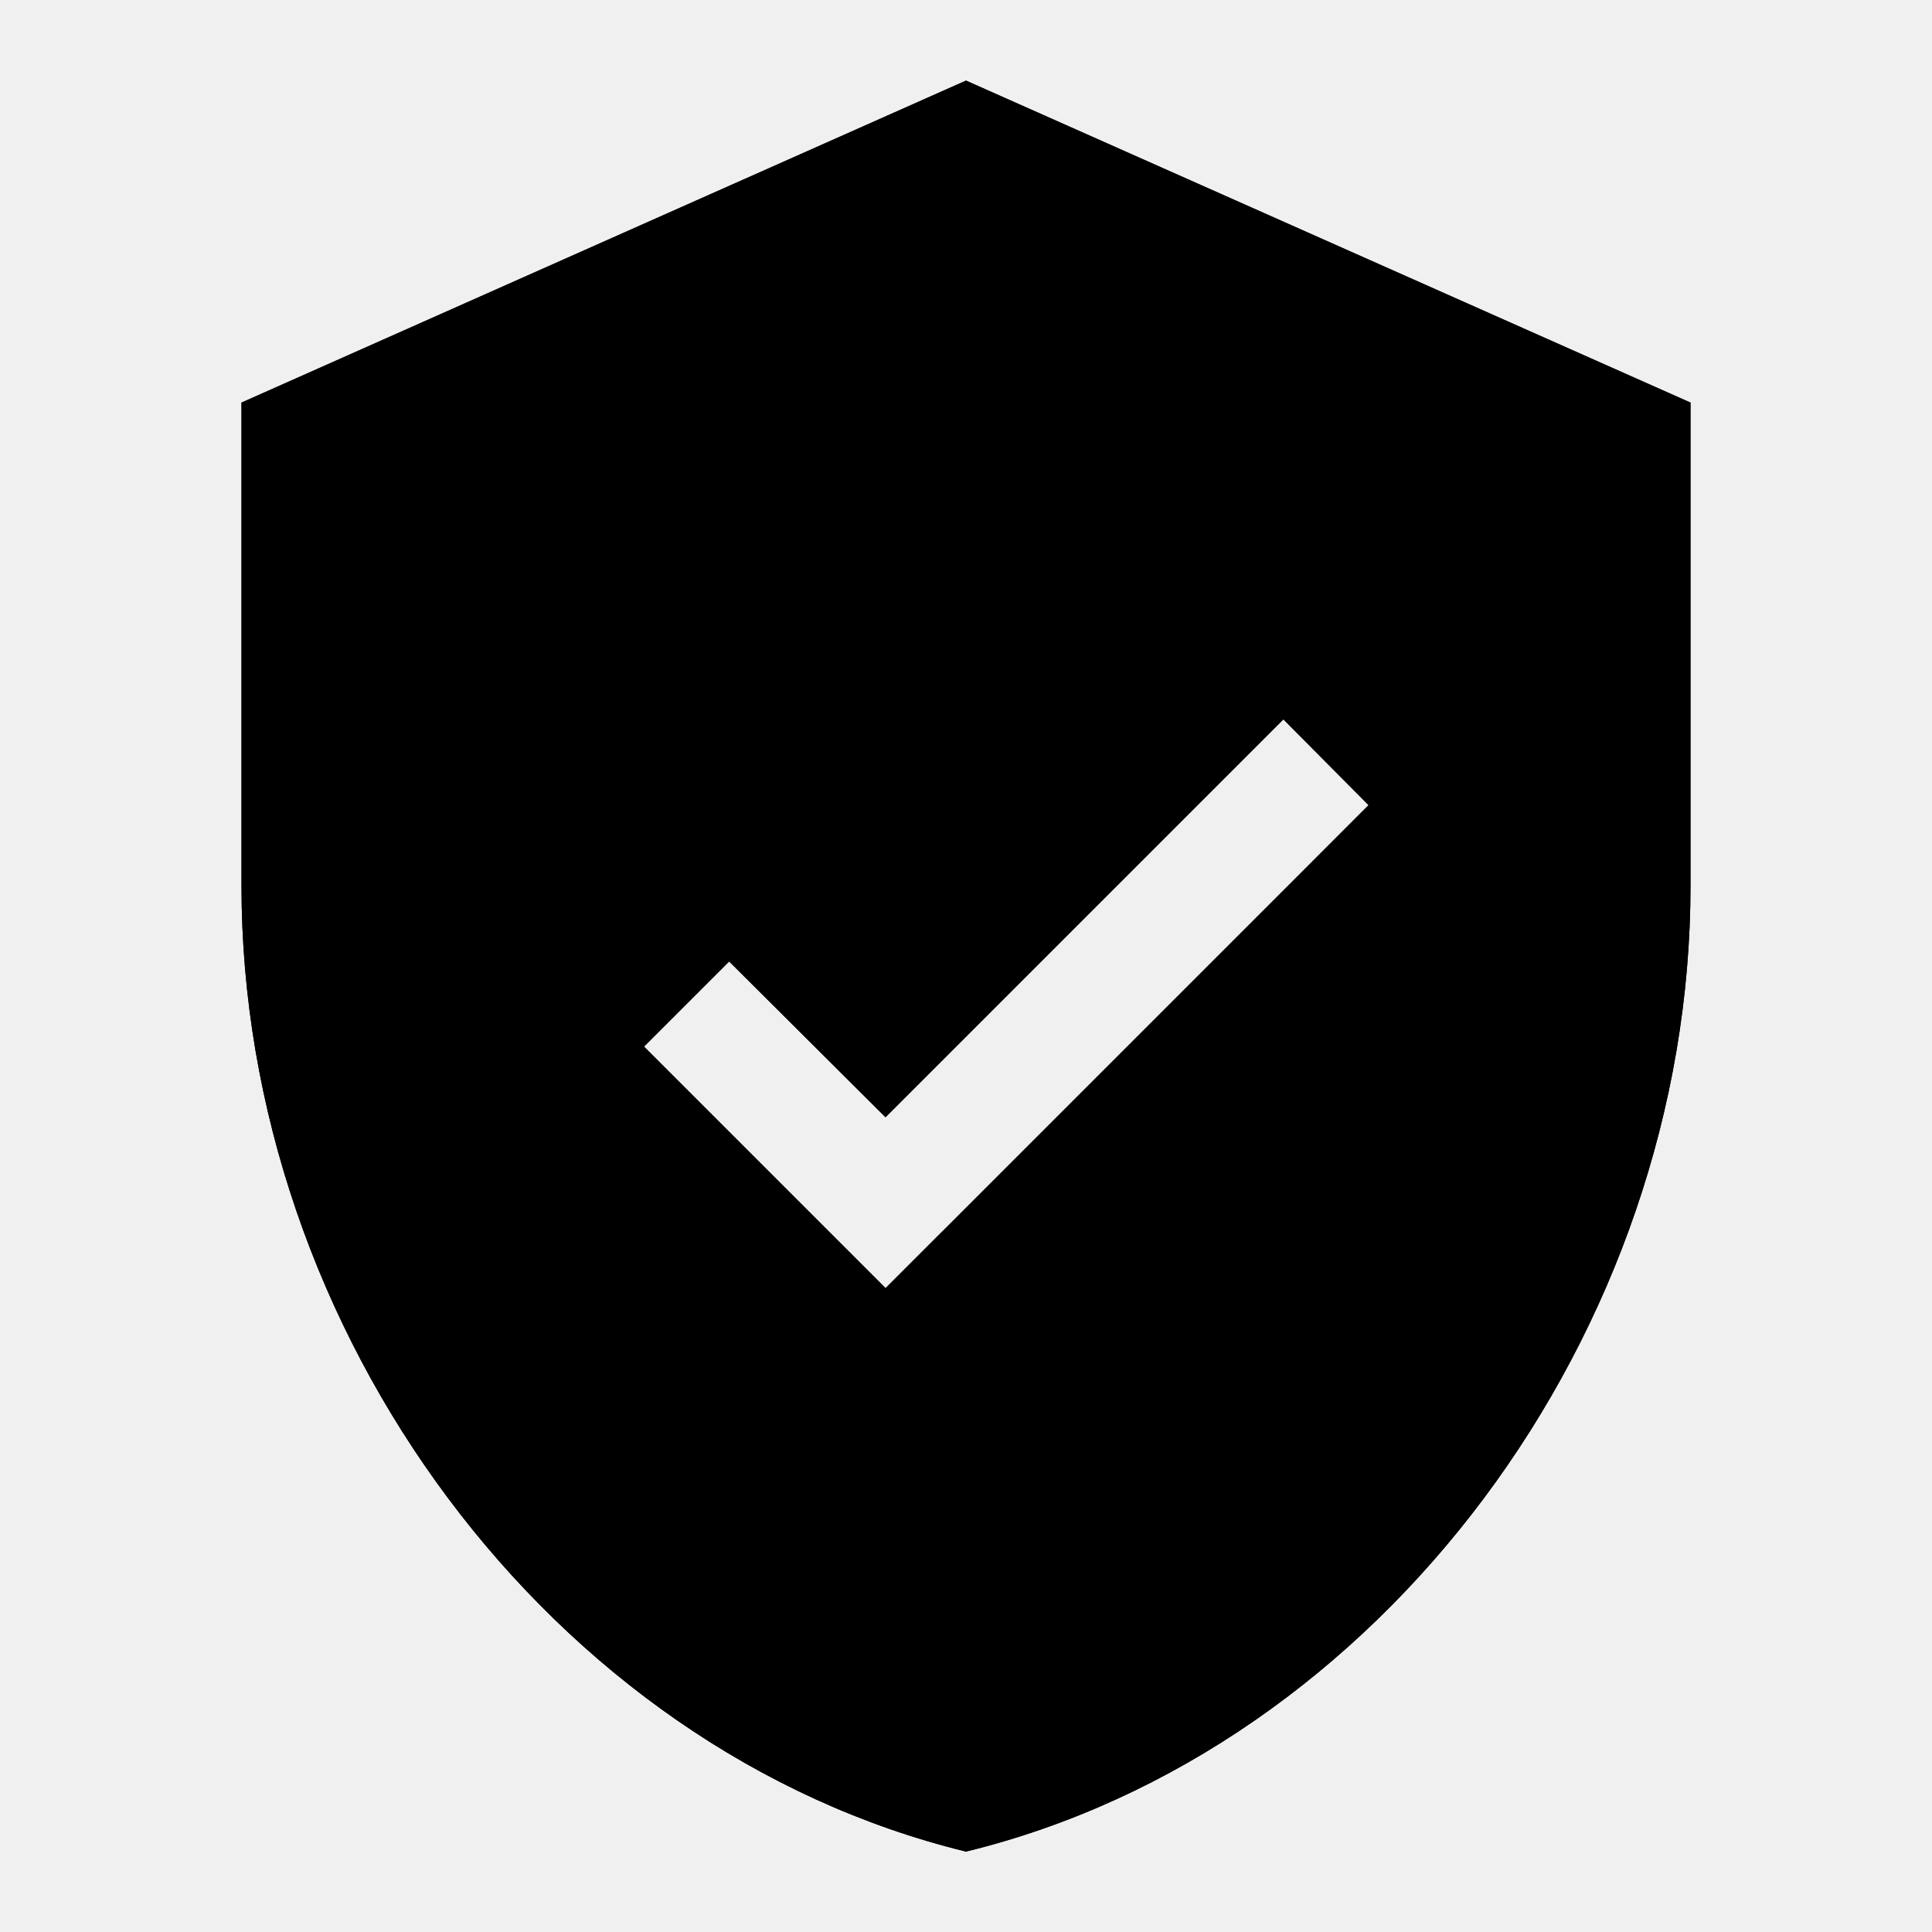
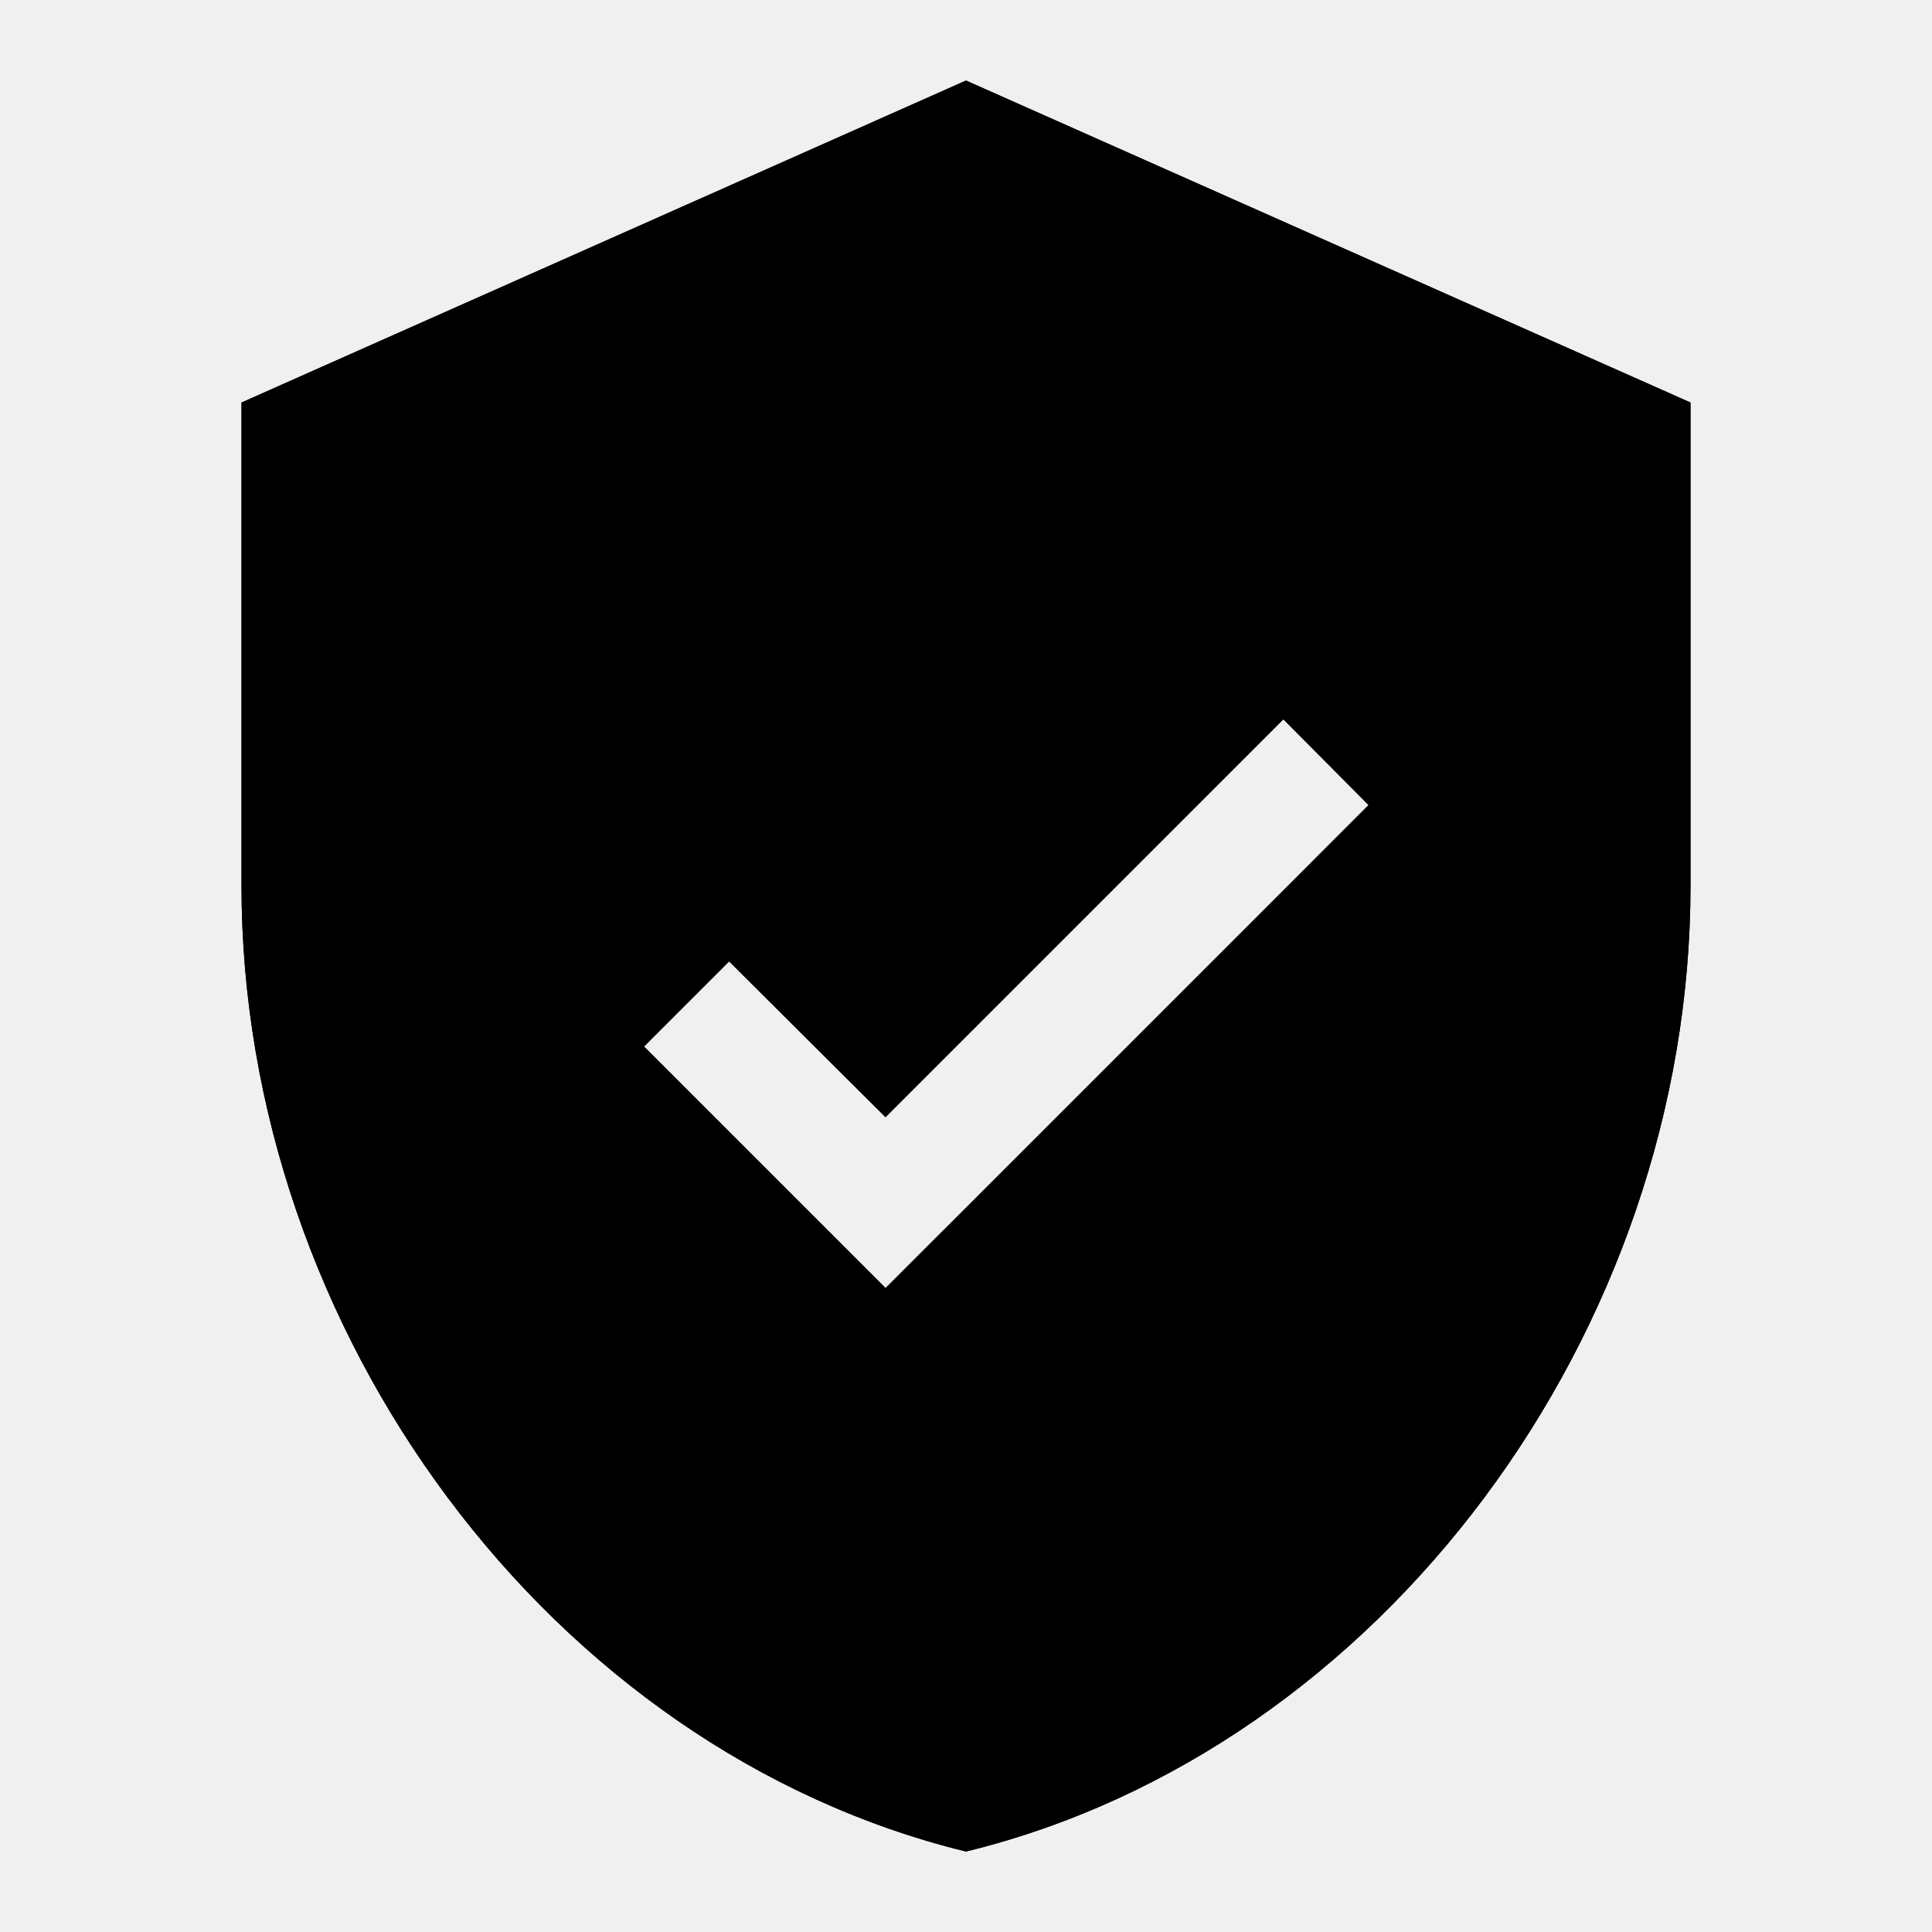
<svg xmlns="http://www.w3.org/2000/svg" preserveAspectRatio="none" overflow="visible" style="display: block;" width="32" height="32" viewBox="0 0 32 32" fill="none">
  <g id="mdi:shield-tick">
    <g id="Vector">
-       <mask id="path-1-inside-1_0_6" fill="white">
-         <path d="M14.667 21.335L10.667 17.335L12.077 15.925L14.667 18.505L21.257 11.915L22.667 13.335M16 1.335L4 6.668V14.668C4 22.068 9.12 28.988 16 30.668C22.88 28.988 28 22.068 28 14.668V6.668L16 1.335Z" />
+       <mask id="path-1-inside-1_0_4" fill="white">
+         <path d="M14.667 21.334L10.667 17.334L12.077 15.924L14.667 18.504L21.257 11.914L22.667 13.334M16 1.334L4 6.667V14.667C4 22.067 9.12 28.987 16 30.667C22.88 28.987 28 22.067 28 14.667V6.667L16 1.334Z" />
      </mask>
-       <path d="M14.667 21.335L10.667 17.335L12.077 15.925L14.667 18.505L21.257 11.915L22.667 13.335M16 1.335L4 6.668V14.668C4 22.068 9.12 28.988 16 30.668C22.88 28.988 28 22.068 28 14.668V6.668L16 1.335Z" fill="black" />
-       <path d="M10.667 17.335L9.724 16.392L8.781 17.335L9.724 18.278L10.667 17.335ZM12.077 15.925L13.018 14.98L12.075 14.041L11.134 14.982L12.077 15.925ZM14.667 18.505L13.726 19.449L14.668 20.389L15.61 19.448L14.667 18.505ZM21.257 11.915L22.203 10.975L21.26 10.026L20.314 10.972L21.257 11.915ZM16 1.335L16.541 0.116L16 -0.124L15.459 0.116L16 1.335ZM4 6.668L3.458 5.45L2.667 5.802V6.668H4ZM16 30.668L15.684 31.963L16 32.041L16.316 31.963L16 30.668ZM28 6.668H29.333V5.802L28.541 5.45L28 6.668ZM14.667 21.335L15.61 20.392L11.61 16.392L10.667 17.335L9.724 18.278L13.724 22.278L14.667 21.335ZM10.667 17.335L11.61 18.278L13.02 16.868L12.077 15.925L11.134 14.982L9.724 16.392L10.667 17.335ZM12.077 15.925L11.136 16.869L13.726 19.449L14.667 18.505L15.608 17.56L13.018 14.98L12.077 15.925ZM14.667 18.505L15.61 19.448L22.2 12.858L21.257 11.915L20.314 10.972L13.724 17.562L14.667 18.505ZM21.257 11.915L20.311 12.854L21.721 14.274L22.667 13.335L23.613 12.395L22.203 10.975L21.257 11.915ZM16 1.335L15.459 0.116L3.458 5.45L4 6.668L4.542 7.887L16.541 2.553L16 1.335ZM4 6.668H2.667V14.668H4H5.333V6.668H4ZM4 14.668H2.667C2.667 22.627 8.155 30.125 15.684 31.963L16 30.668L16.316 29.373C10.085 27.851 5.333 21.509 5.333 14.668H4ZM16 30.668L16.316 31.963C23.845 30.125 29.333 22.627 29.333 14.668H28H26.667C26.667 21.509 21.915 27.851 15.684 29.373L16 30.668ZM28 14.668H29.333V6.668H28H26.667V14.668H28ZM28 6.668L28.541 5.45L16.541 0.116L16 1.335L15.459 2.553L27.459 7.887L28 6.668Z" fill="black" mask="url(#path-1-inside-1_0_6)" />
+       <path d="M14.667 21.334L10.667 17.334L12.077 15.924L14.667 18.504L21.257 11.914L22.667 13.334M16 1.334L4 6.667V14.667C4 22.067 9.12 28.987 16 30.667C22.88 28.987 28 22.067 28 14.667V6.667L16 1.334Z" fill="black" />
+       <path d="M10.667 17.334L9.724 16.391L8.781 17.334L9.724 18.276L10.667 17.334ZM12.077 15.924L13.018 14.979L12.075 14.04L11.134 14.981L12.077 15.924ZM14.667 18.504L13.726 19.448L14.668 20.387L15.61 19.446L14.667 18.504ZM21.257 11.914L22.203 10.974L21.26 10.025L20.314 10.971L21.257 11.914ZM16 1.334L16.541 0.115L16 -0.126L15.459 0.115L16 1.334ZM4 6.667L3.458 5.449L2.667 5.8V6.667H4ZM16 30.667L15.684 31.962L16 32.039L16.316 31.962L16 30.667ZM28 6.667H29.333V5.8L28.541 5.449L28 6.667ZM14.667 21.334L15.61 20.391L11.61 16.391L10.667 17.334L9.724 18.276L13.724 22.276L14.667 21.334ZM10.667 17.334L11.61 18.276L13.02 16.866L12.077 15.924L11.134 14.981L9.724 16.391L10.667 17.334ZM12.077 15.924L11.136 16.868L13.726 19.448L14.667 18.504L15.608 17.559L13.018 14.979L12.077 15.924ZM14.667 18.504L15.61 19.446L22.2 12.856L21.257 11.914L20.314 10.971L13.724 17.561L14.667 18.504ZM21.257 11.914L20.311 12.853L21.721 14.273L22.667 13.334L23.613 12.394L22.203 10.974L21.257 11.914ZM16 1.334L15.459 0.115L3.458 5.449L4 6.667L4.542 7.885L16.541 2.552L16 1.334ZM4 6.667H2.667V14.667H4H5.333V6.667H4ZM4 14.667H2.667C2.667 22.626 8.155 30.124 15.684 31.962L16 30.667L16.316 29.372C10.085 27.85 5.333 21.508 5.333 14.667H4ZM16 30.667L16.316 31.962C23.845 30.124 29.333 22.626 29.333 14.667H28H26.667C26.667 21.508 21.915 27.85 15.684 29.372L16 30.667ZM28 14.667H29.333V6.667H28H26.667V14.667H28ZM28 6.667L28.541 5.449L16.541 0.115L16 1.334L15.459 2.552L27.459 7.885L28 6.667Z" fill="black" mask="url(#path-1-inside-1_0_4)" />
    </g>
  </g>
</svg>
